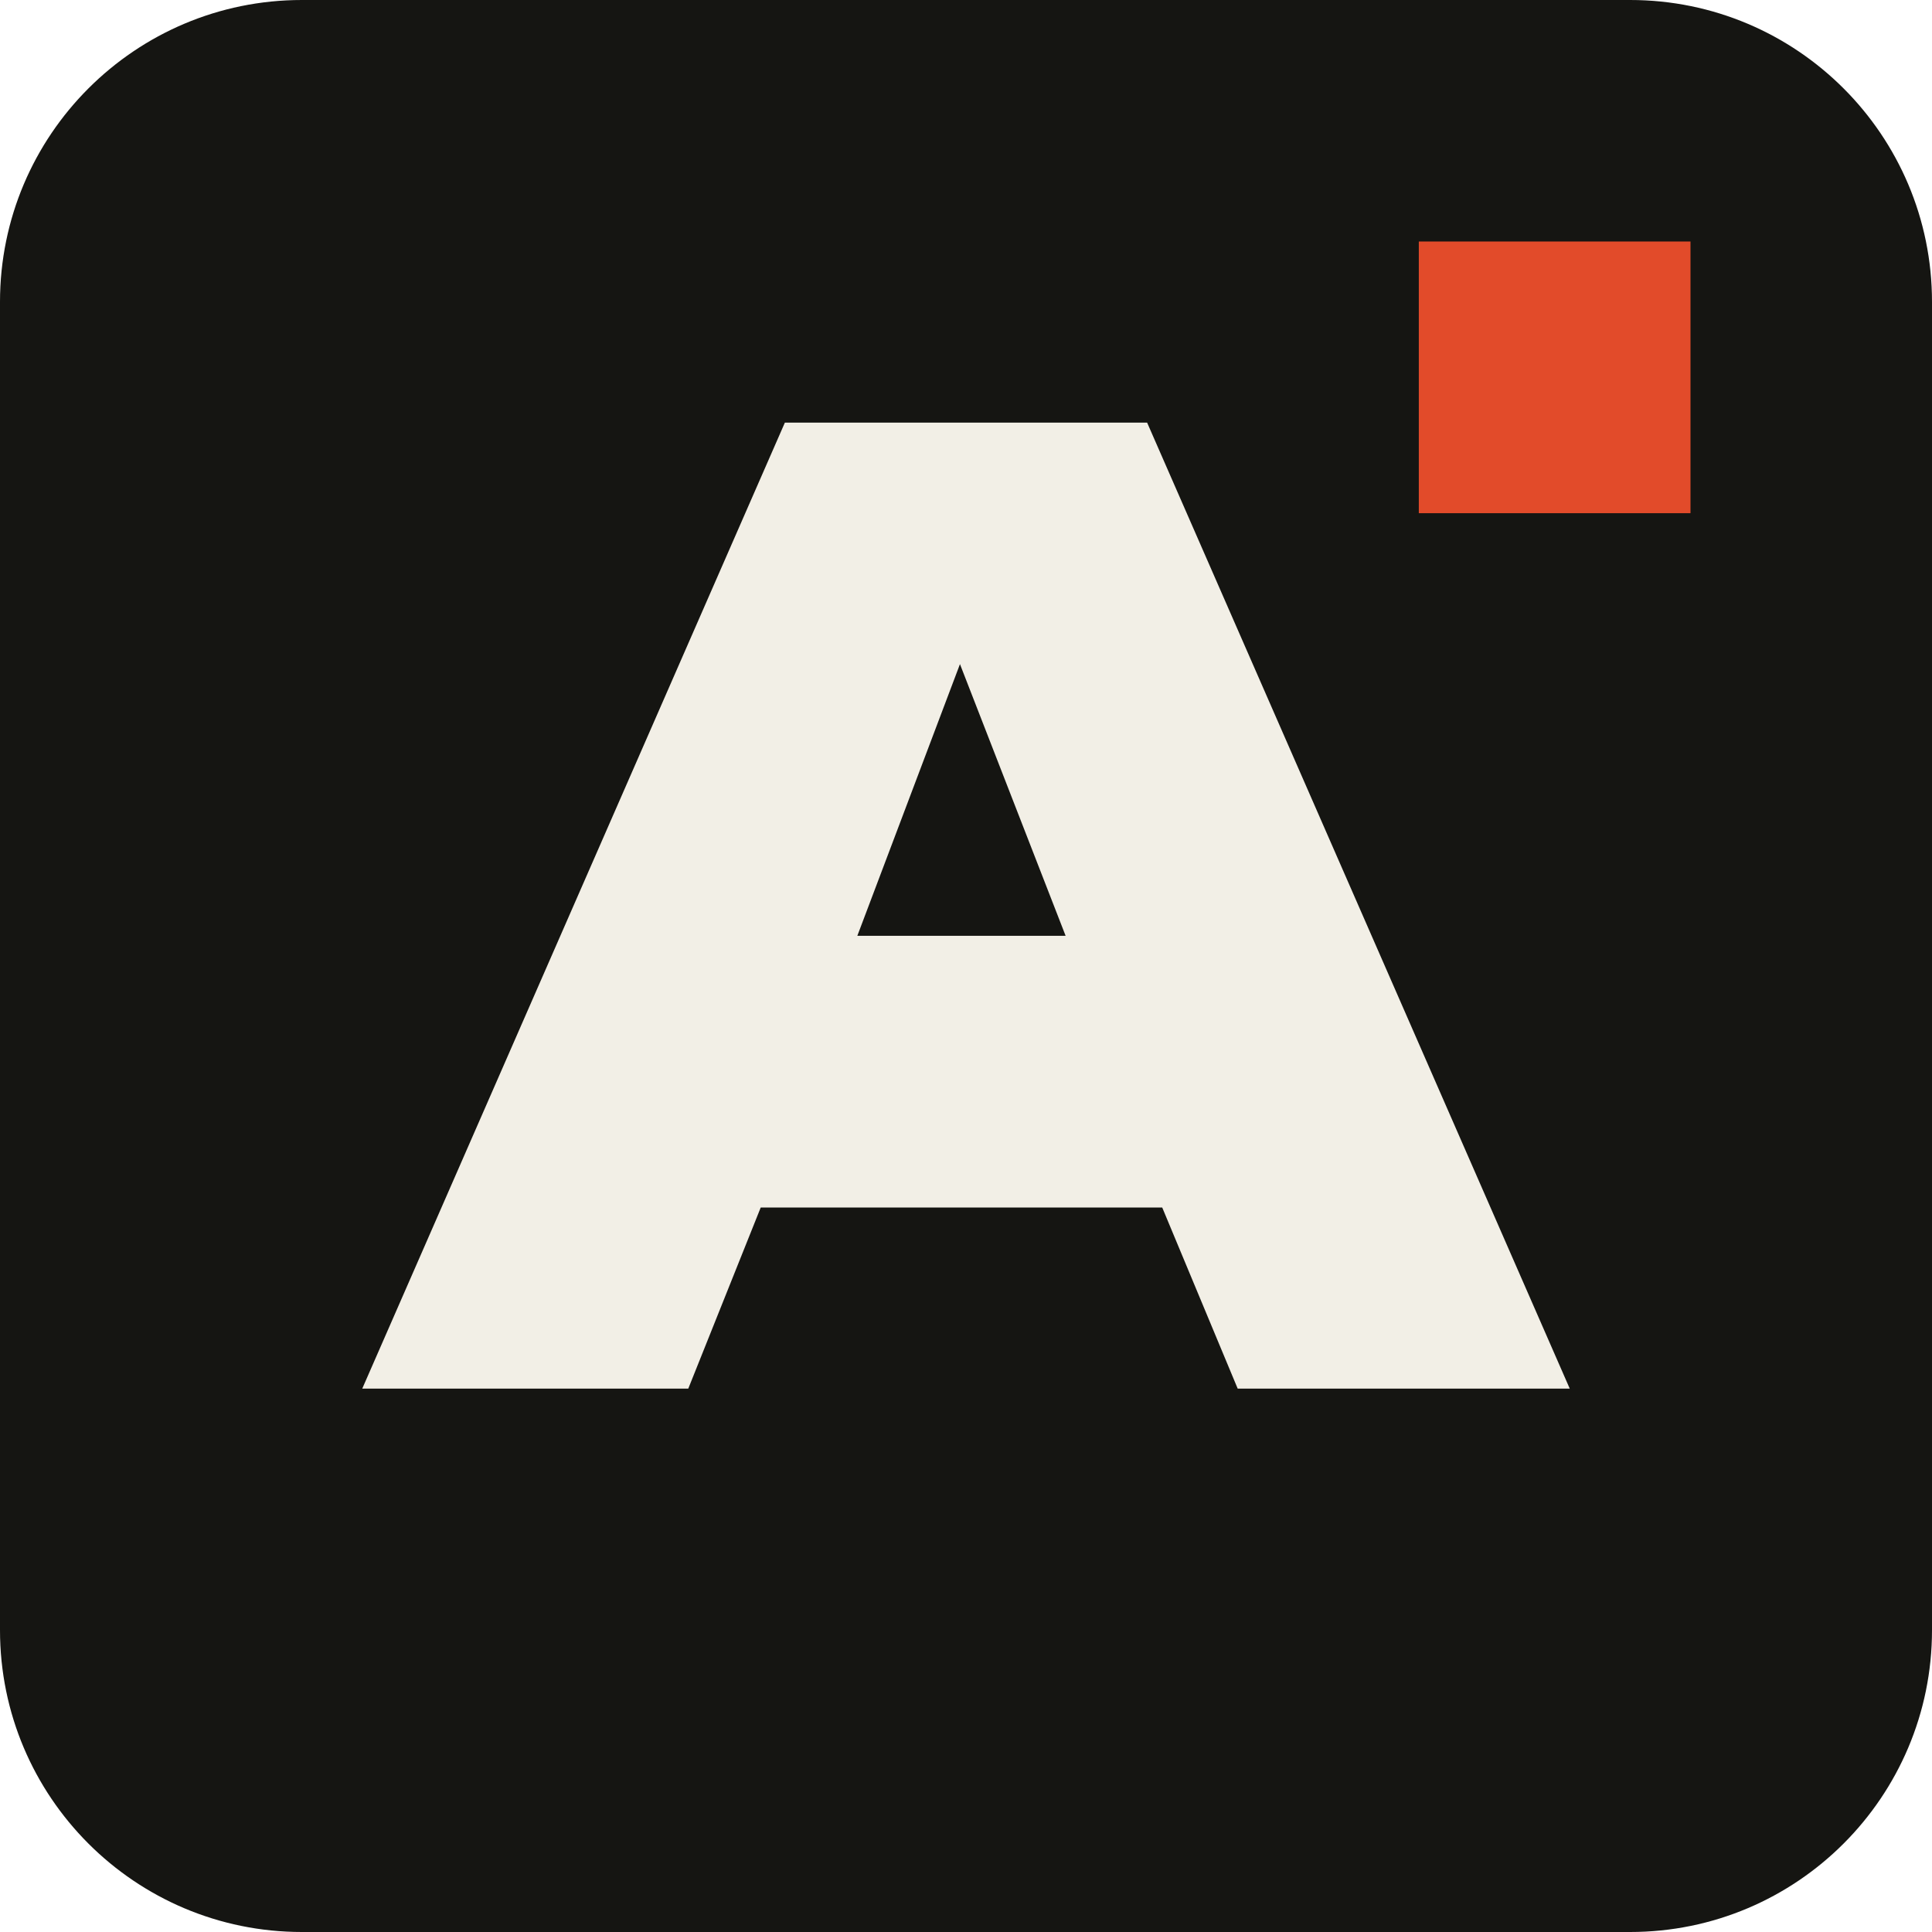
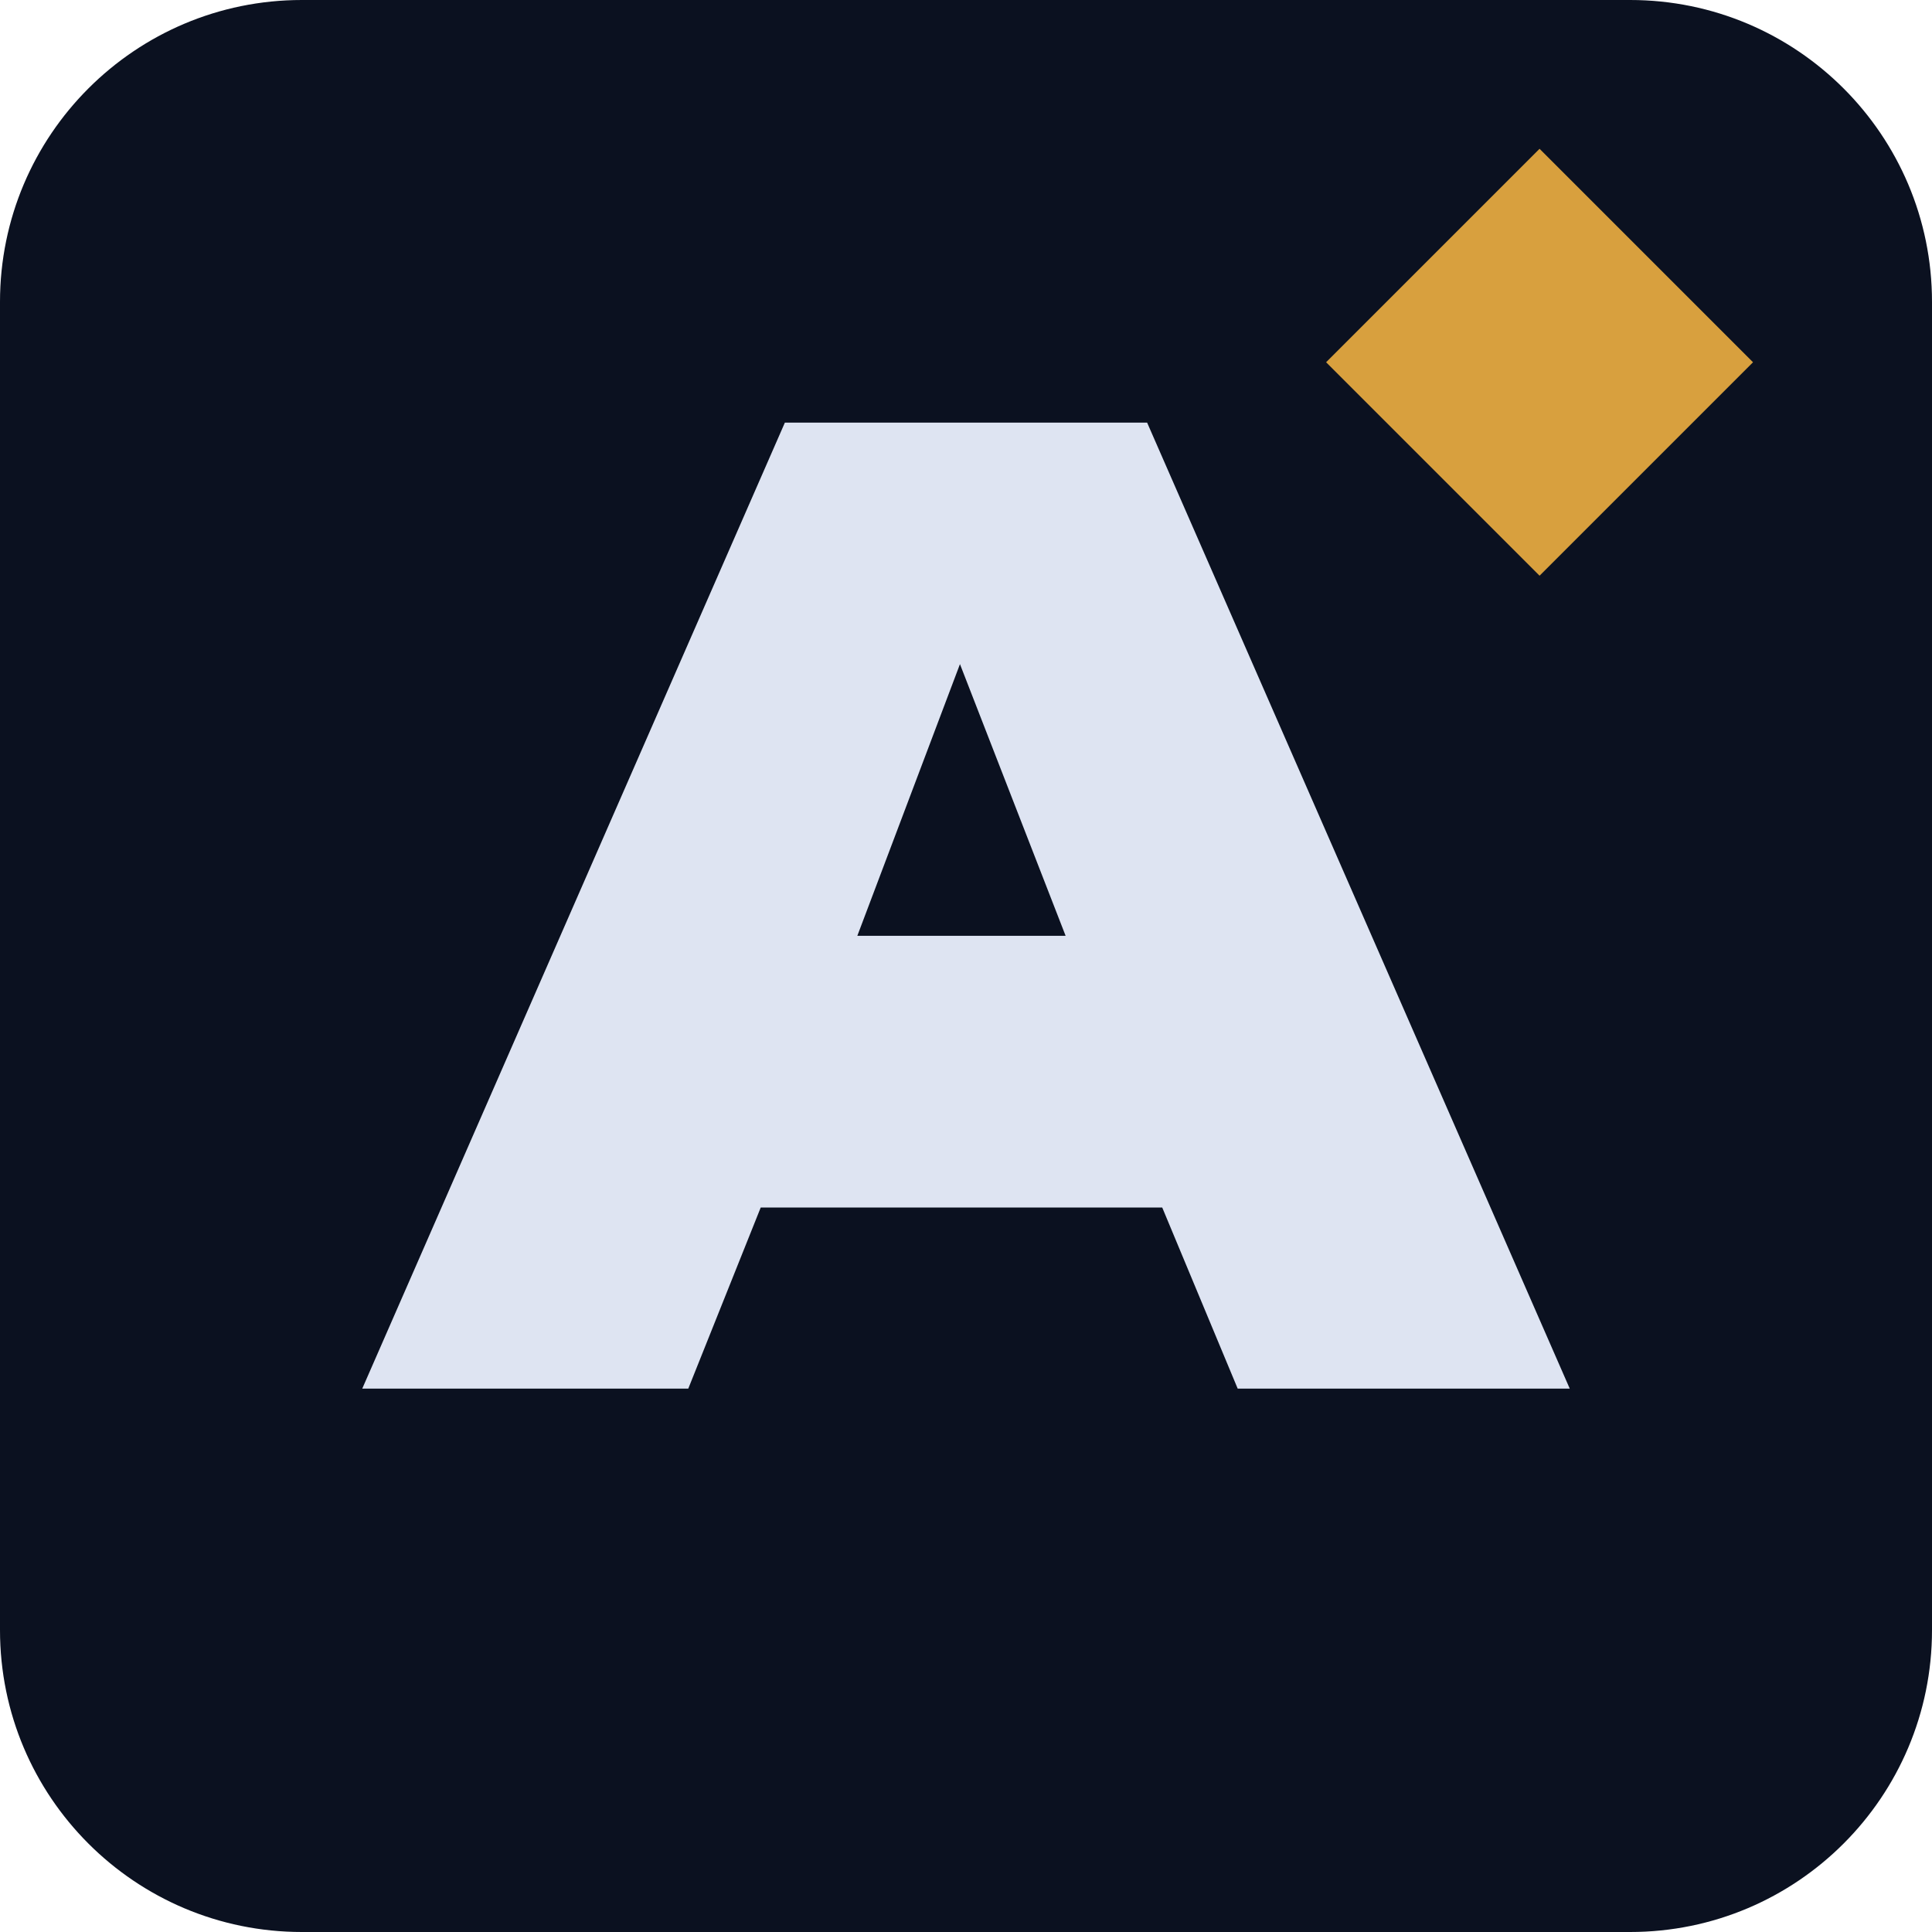
<svg xmlns="http://www.w3.org/2000/svg" viewBox="0 0 64 64" role="img" aria-label="Agent Middleware API">
-   <rect width="64" height="64" rx="10" fill="#151512" />
-   <path d="M12 46 26 14h12l14 32H41l-2.5-6H25.2l-2.4 6Zm16.4-15h6.9L31.8 22Z" fill="#f2efe6" />
-   <rect x="47" y="8" width="9" height="9" fill="#e24b2a" />
+   <rect width="64" height="64" rx="10" fill="#0b1120" />
+   <path d="M12 46 26 14h12l14 32H41l-2.5-6H25.2l-2.4 6Zm16.4-15h6.9L31.8 22Z" fill="#dee4f2" />
+   <rect x="46" y="7" width="10" height="10" fill="#d8a03e" transform="rotate(45 51 12)" />
</svg>
